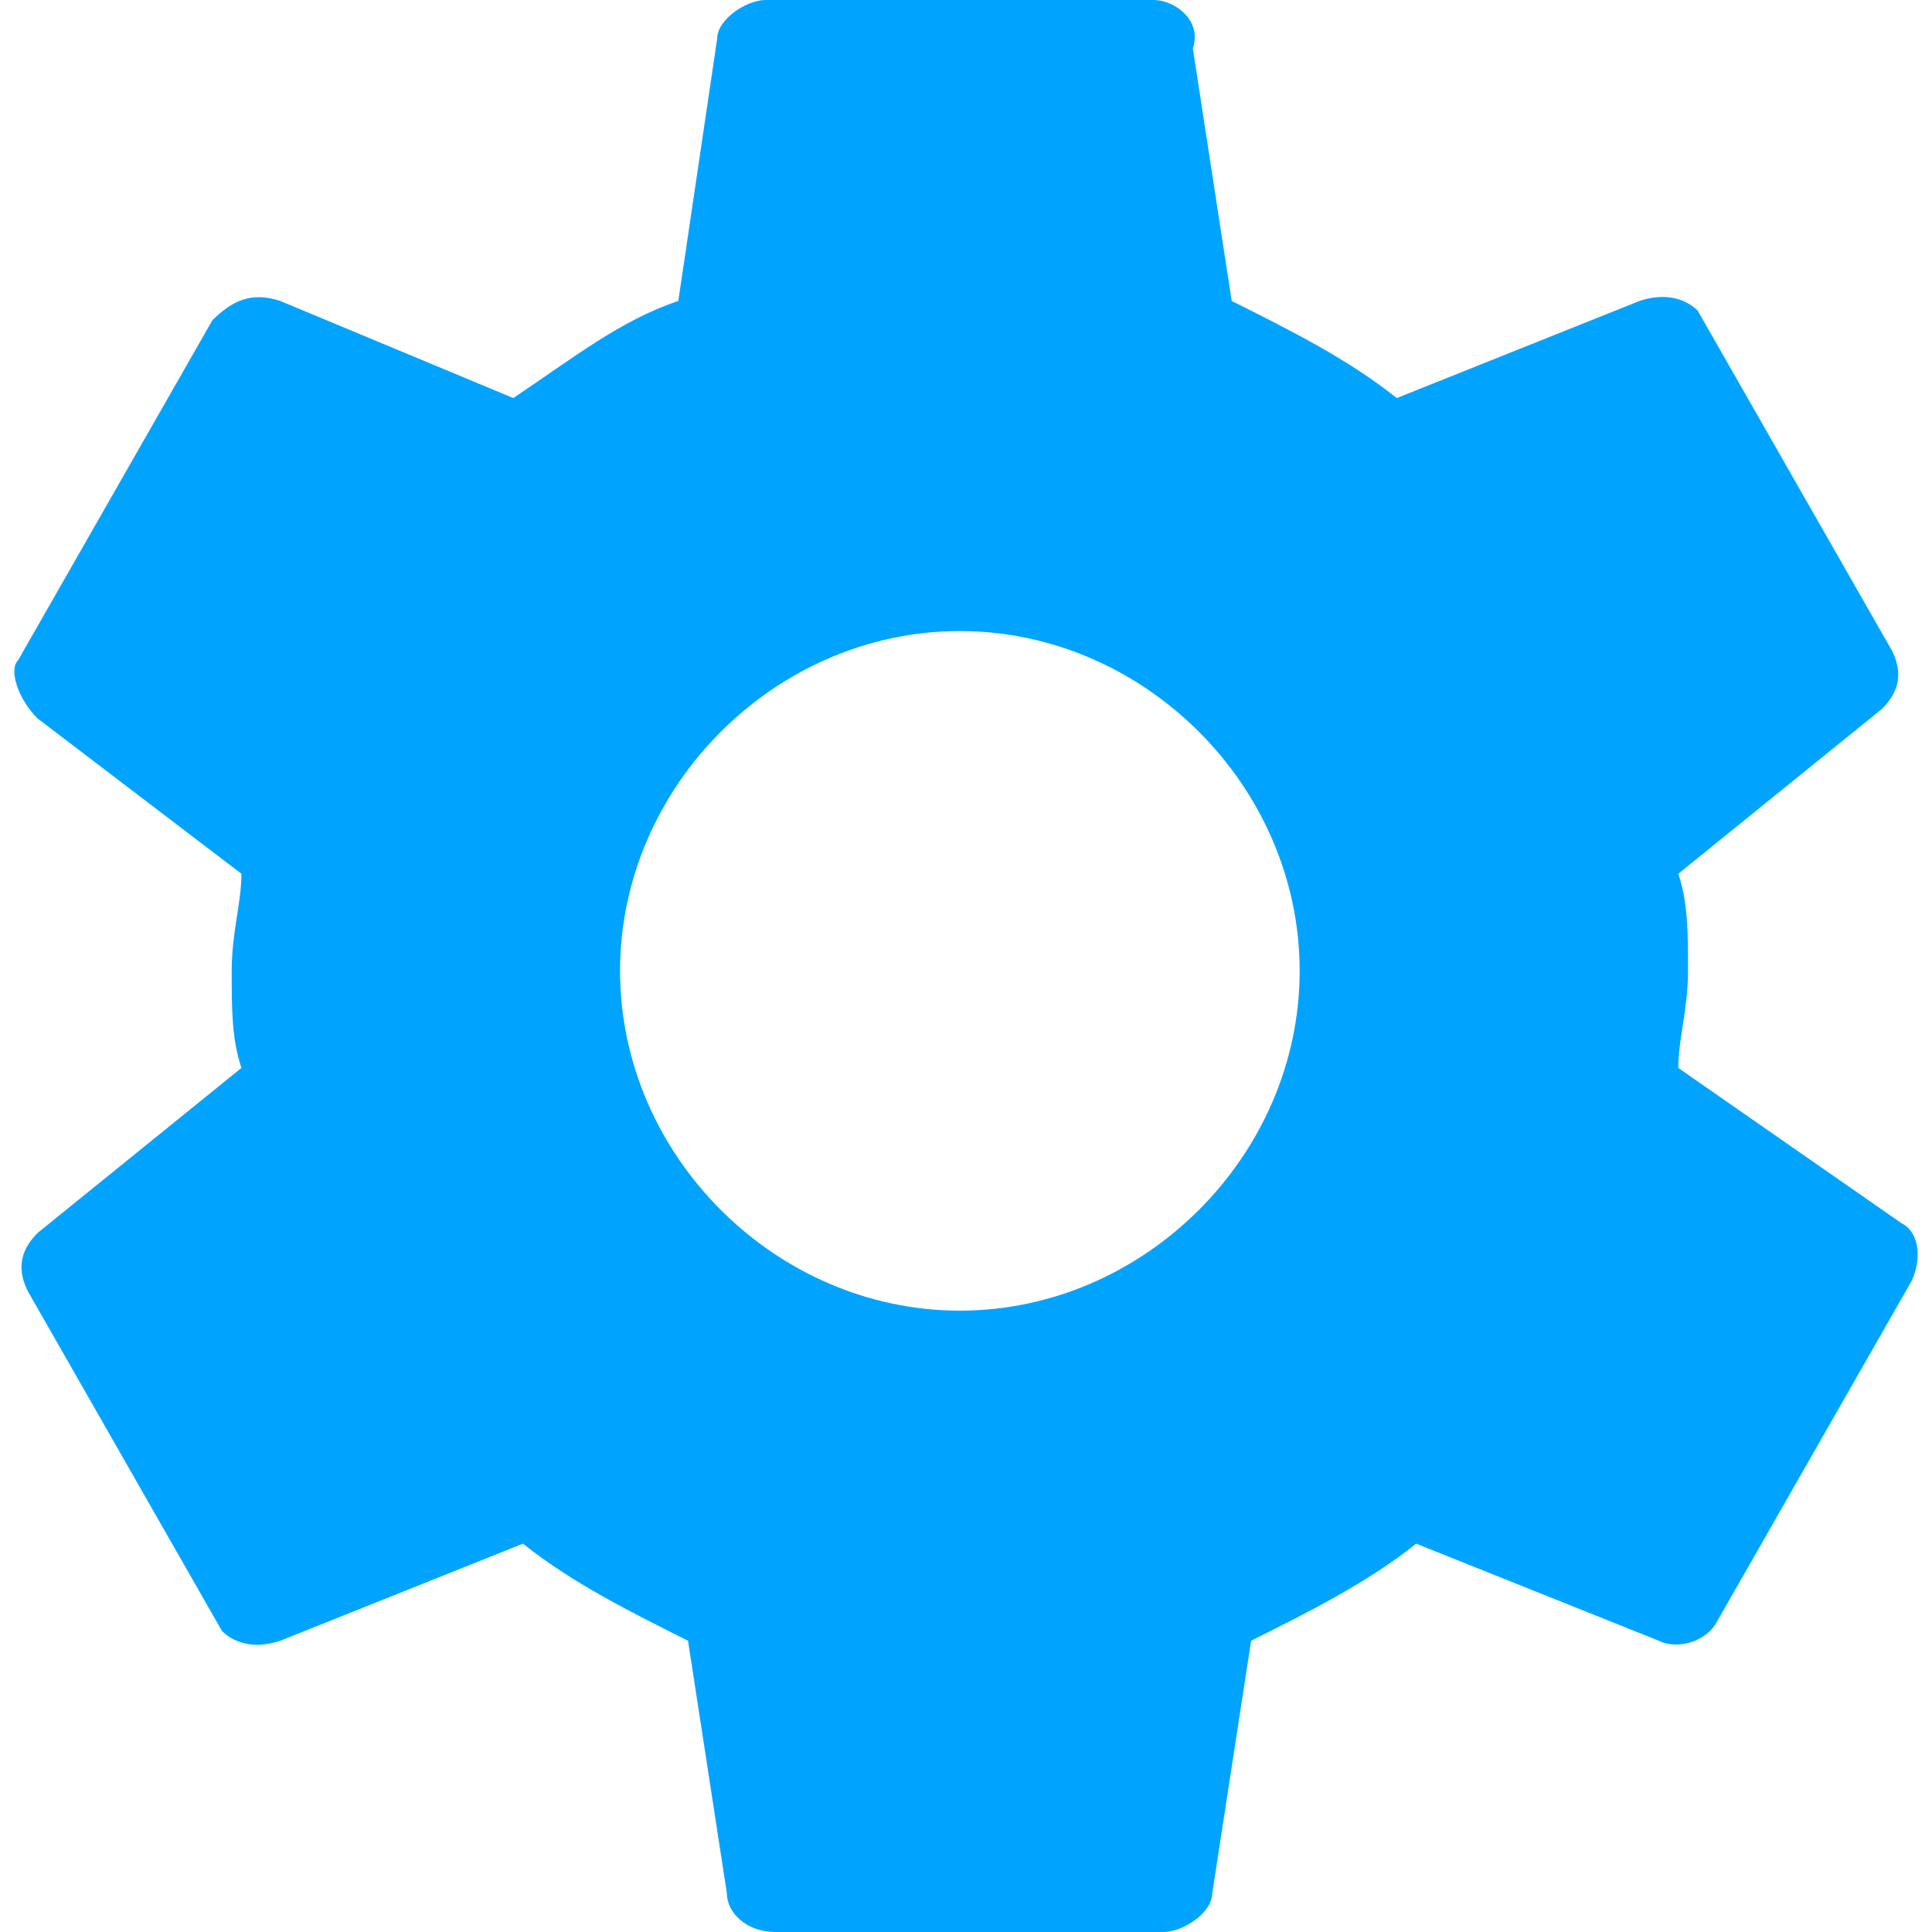
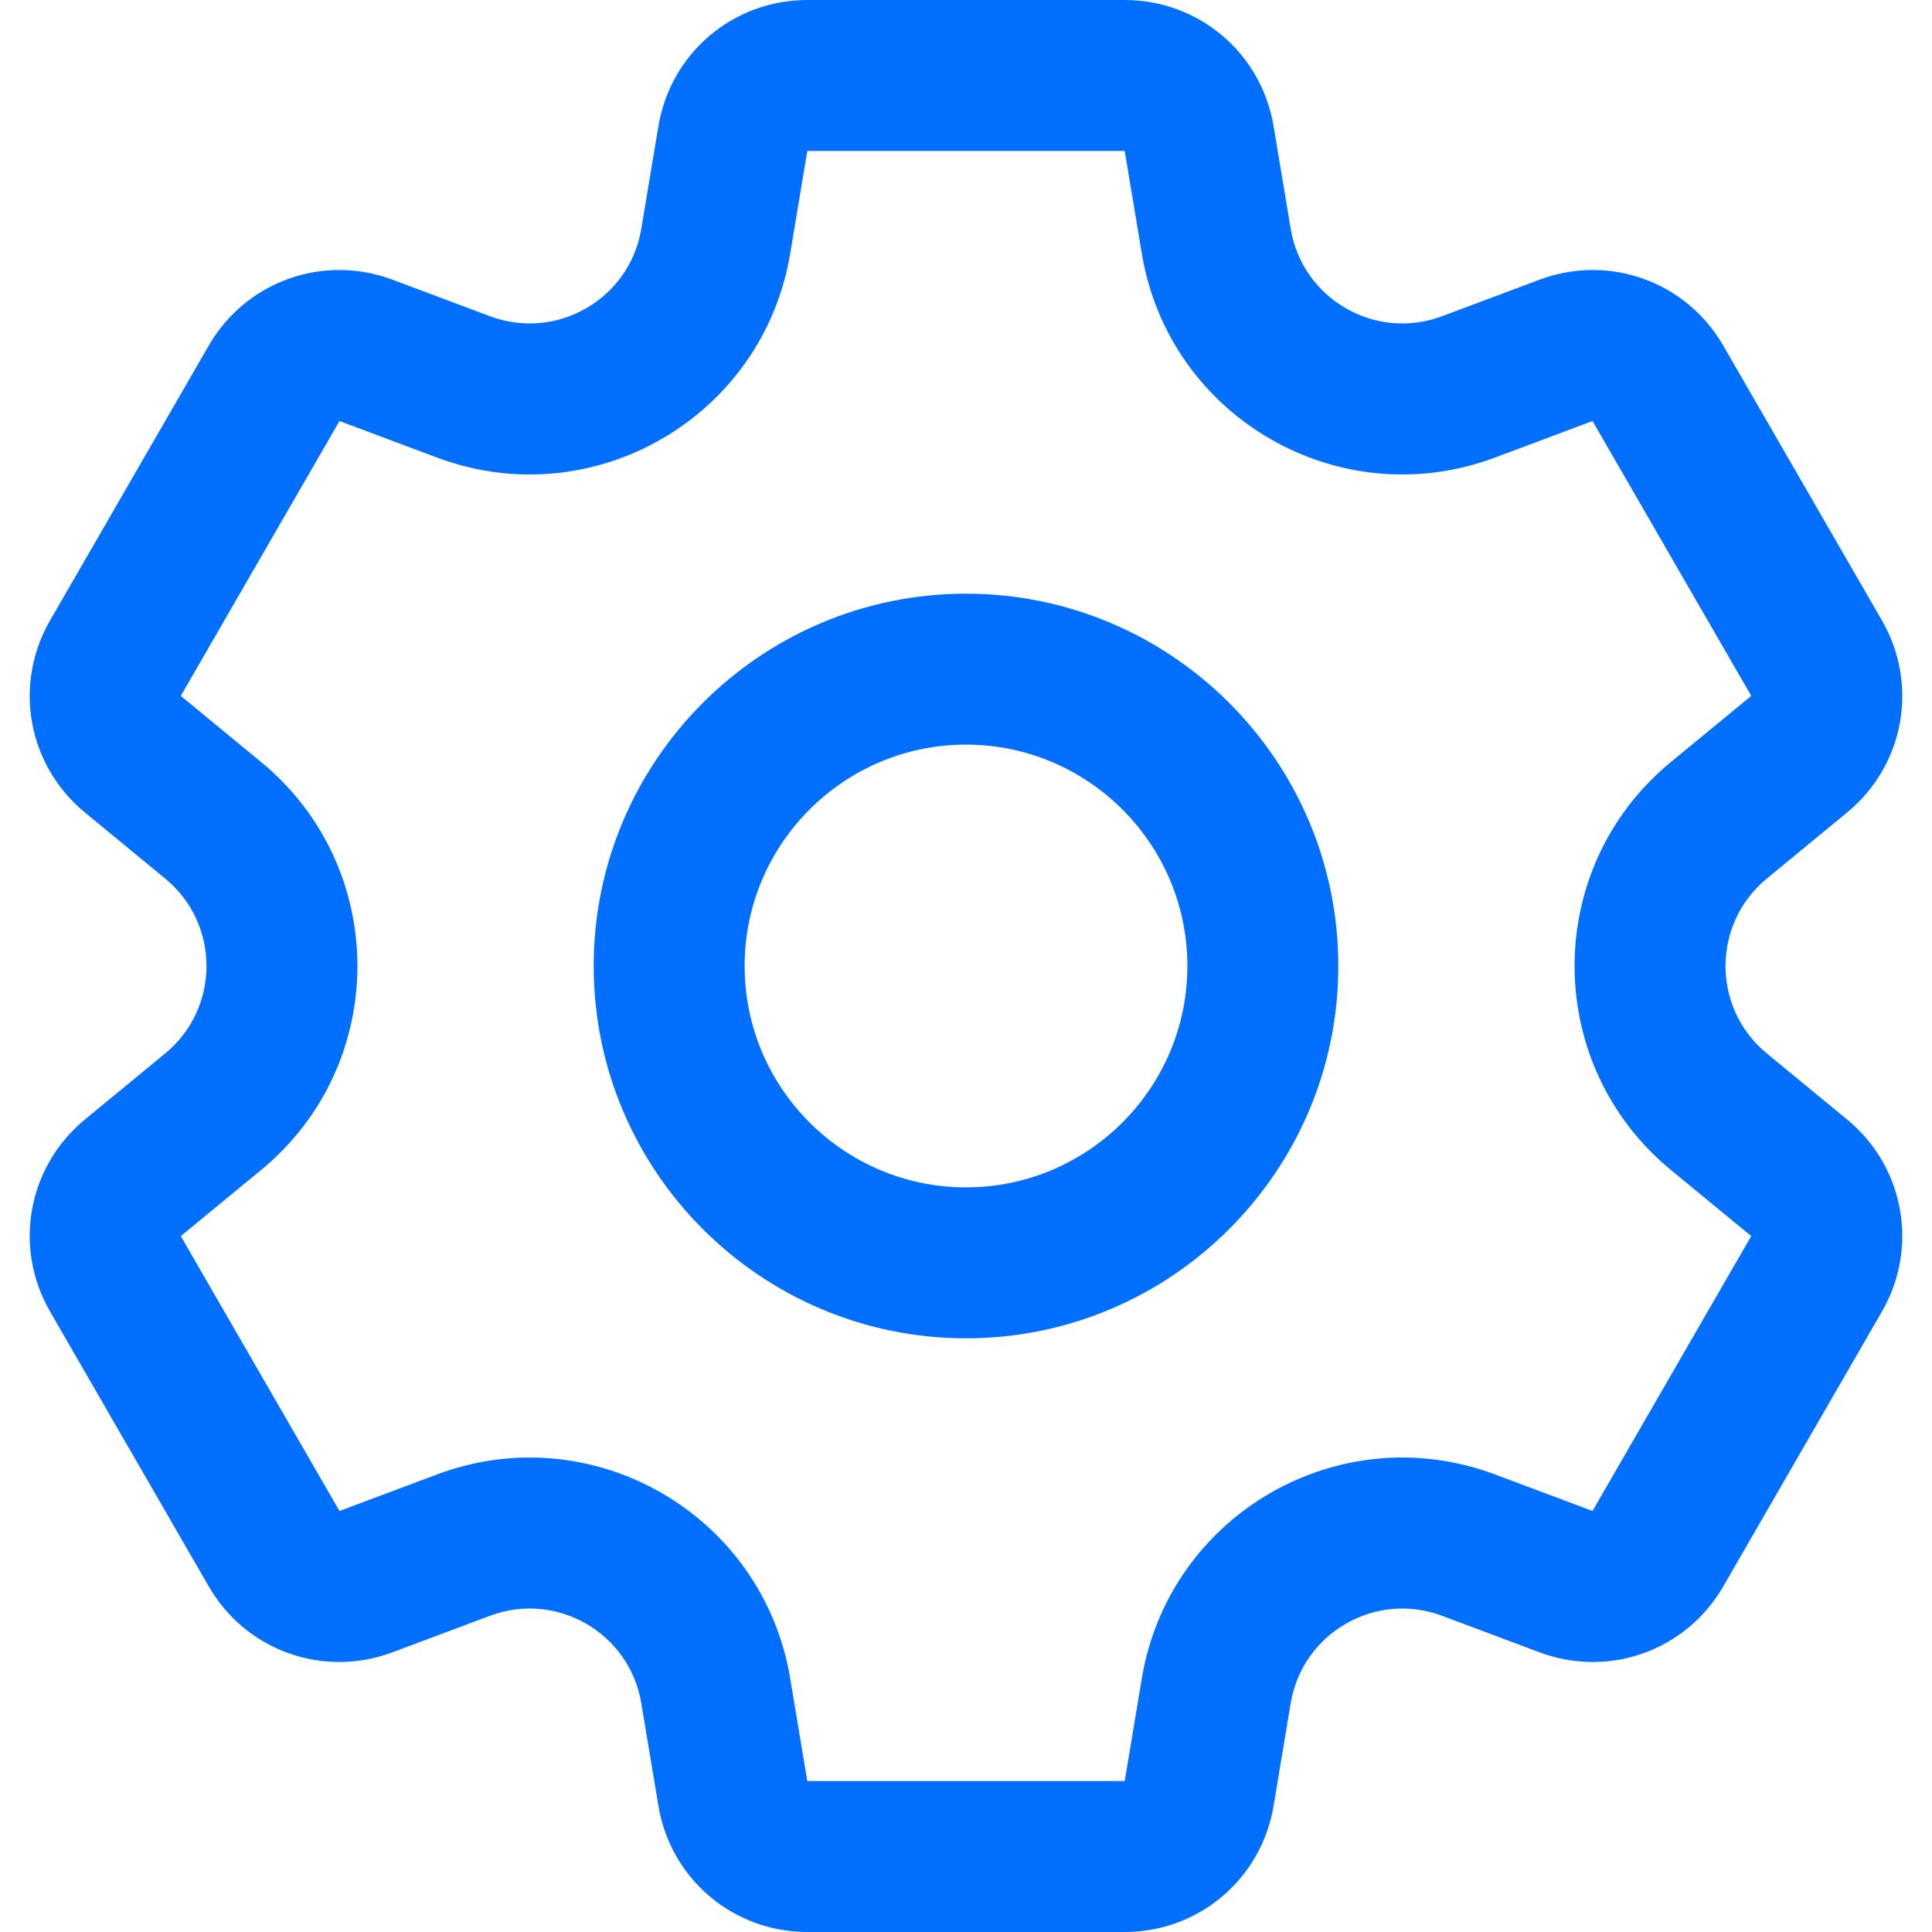
- <svg xmlns="http://www.w3.org/2000/svg" version="1.1" id="Capa_1" x="0px" y="0px" width="507.451px" height="507.45px" viewBox="0 0 507.451 507.45" style="enable-background:new 0 0 507.451 507.45;" xml:space="preserve">
-   <g>
-     <g id="settings">
-       <path fill="#00A4FF" d="M440.813,280.5c0-7.65,2.55-15.3,2.55-25.5s0-17.85-2.55-25.5l53.55-43.35c5.1-5.1,5.1-10.2,2.55-15.3l-51-89.25    c-2.55-2.55-7.649-5.1-15.3-2.55l-63.75,25.5c-12.75-10.2-28.05-17.85-43.35-25.5l-10.2-66.3C315.863,5.1,308.212,0,303.113,0    h-102c-5.101,0-12.75,5.1-12.75,10.2l-10.2,68.85c-15.3,5.1-28.05,15.3-43.35,25.5l-61.2-25.5c-7.65-2.55-12.75,0-17.851,5.1    l-51,89.25c-2.55,2.55,0,10.2,5.1,15.3l53.55,40.8c0,7.65-2.55,15.3-2.55,25.5s0,17.85,2.55,25.5l-53.55,43.35    c-5.1,5.101-5.1,10.2-2.55,15.301l51,89.25c2.55,2.55,7.649,5.1,15.3,2.55l63.75-25.5c12.75,10.2,28.05,17.85,43.35,25.5    l10.2,66.3c0,5.1,5.1,10.2,12.75,10.2h102c5.101,0,12.75-5.101,12.75-10.2l10.2-66.3c15.3-7.65,30.6-15.3,43.35-25.5l63.75,25.5    c5.101,2.55,12.75,0,15.301-5.101l51-89.25c2.55-5.1,2.55-12.75-2.551-15.3L440.813,280.5z M252.113,344.25    c-48.45,0-89.25-40.8-89.25-89.25s40.8-89.25,89.25-89.25s89.25,40.8,89.25,89.25S300.563,344.25,252.113,344.25z" />
-     </g>
-   </g>
-   <g>
- </g>
-   <g>
- </g>
-   <g>
- </g>
-   <g>
- </g>
-   <g>
- </g>
-   <g>
- </g>
-   <g>
- </g>
-   <g>
- </g>
-   <g>
- </g>
-   <g>
- </g>
-   <g>
- </g>
-   <g>
- </g>
-   <g>
- </g>
-   <g>
- </g>
-   <g>
- </g>
+ <svg xmlns="http://www.w3.org/2000/svg" id="Capa_1" enable-background="new 0 0 512 512" height="512" viewBox="0 0 512 512" width="512">
+   <path fill="#026FFF" d="m489.514 296.695-21.3-17.534c-14.59-12.011-14.564-34.335.001-46.322l21.299-17.534c15.157-12.479 19.034-33.877 9.218-50.882l-42.058-72.846c-9.818-17.004-30.292-24.344-48.674-17.458l-25.835 9.679c-17.696 6.628-37.016-4.551-40.117-23.161l-4.535-27.214c-3.228-19.366-19.821-33.423-39.455-33.423h-84.115c-19.635 0-36.229 14.057-39.456 33.424l-4.536 27.213c-3.107 18.643-22.453 29.778-40.116 23.162l-25.835-9.68c-18.383-6.886-38.855.455-48.674 17.458l-42.057 72.845c-9.817 17.003-5.941 38.402 9.218 50.882l21.299 17.534c14.592 12.012 14.563 34.334 0 46.322l-21.3 17.534c-15.158 12.48-19.035 33.879-9.218 50.882l42.058 72.846c9.818 17.003 30.286 24.344 48.674 17.458l25.834-9.679c17.699-6.631 37.015 4.556 40.116 23.161l4.536 27.212c3.228 19.369 19.822 33.426 39.456 33.426h84.115c19.634 0 36.228-14.057 39.455-33.424l4.535-27.212c3.106-18.638 22.451-29.781 40.117-23.161l25.836 9.678c18.387 6.887 38.856-.454 48.674-17.458l42.059-72.847c9.815-17.003 5.938-38.402-9.219-50.881zm-67.481 103.728-25.835-9.679c-41.299-15.471-86.37 10.63-93.605 54.043l-4.535 27.213h-84.115l-4.536-27.213c-7.249-43.497-52.386-69.484-93.605-54.043l-25.835 9.679-42.057-72.846 21.299-17.534c34.049-28.03 33.978-80.114 0-108.086l-21.299-17.534 42.058-72.846 25.834 9.679c41.3 15.47 86.37-10.63 93.605-54.043l4.535-27.213h84.115l4.535 27.213c7.25 43.502 52.389 69.481 93.605 54.043l25.835-9.679 42.067 72.836s-.003.003-.011.009l-21.298 17.534c-34.048 28.028-33.98 80.113-.001 108.086l21.3 17.534zm-166.033-243.09c-54.405 0-98.667 44.262-98.667 98.667s44.262 98.667 98.667 98.667 98.667-44.262 98.667-98.667-44.262-98.667-98.667-98.667zm0 157.334c-32.349 0-58.667-26.318-58.667-58.667s26.318-58.667 58.667-58.667 58.667 26.318 58.667 58.667-26.318 58.667-58.667 58.667z" />
</svg>
